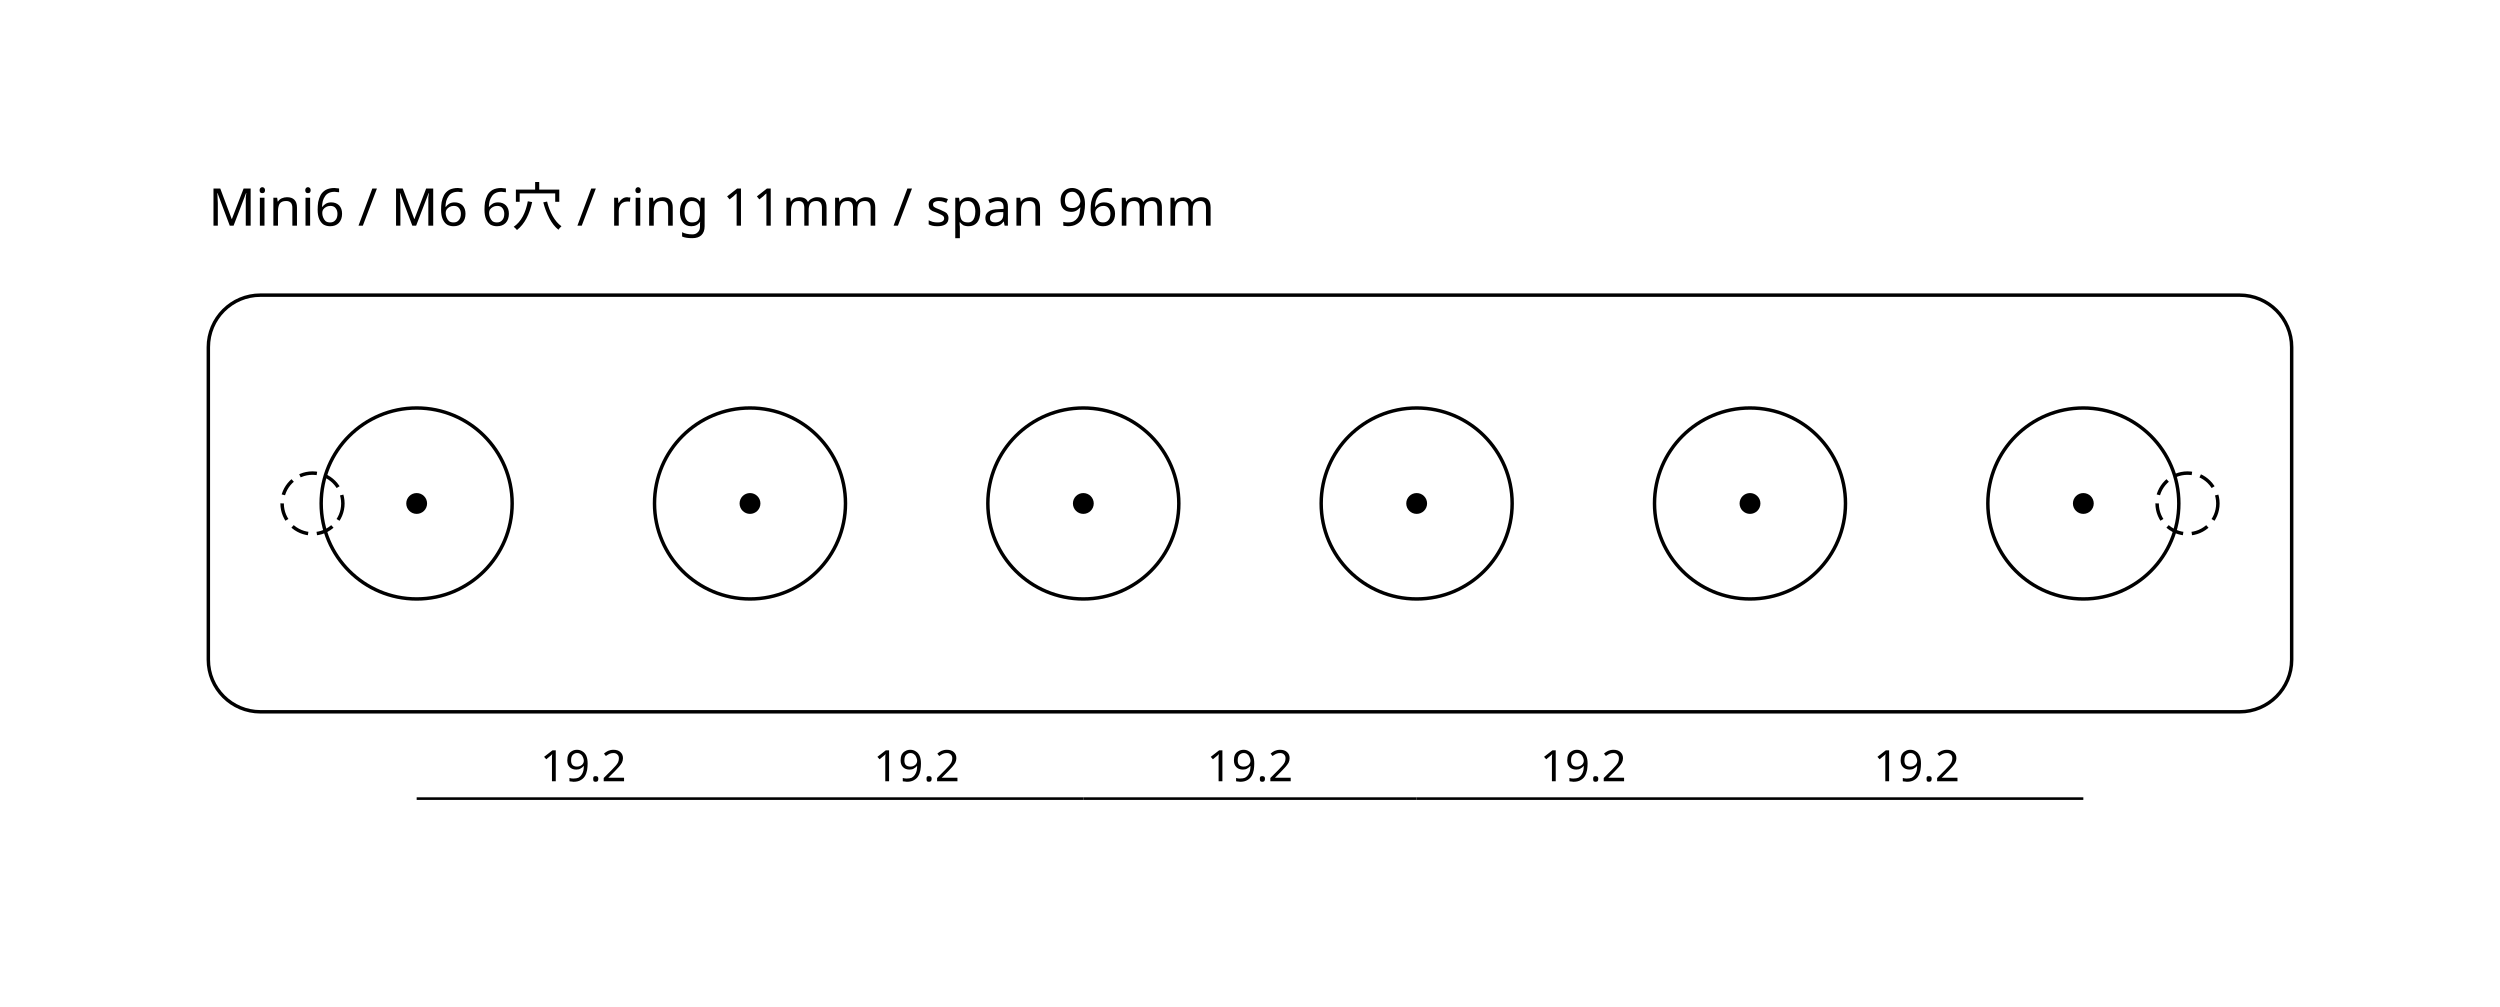
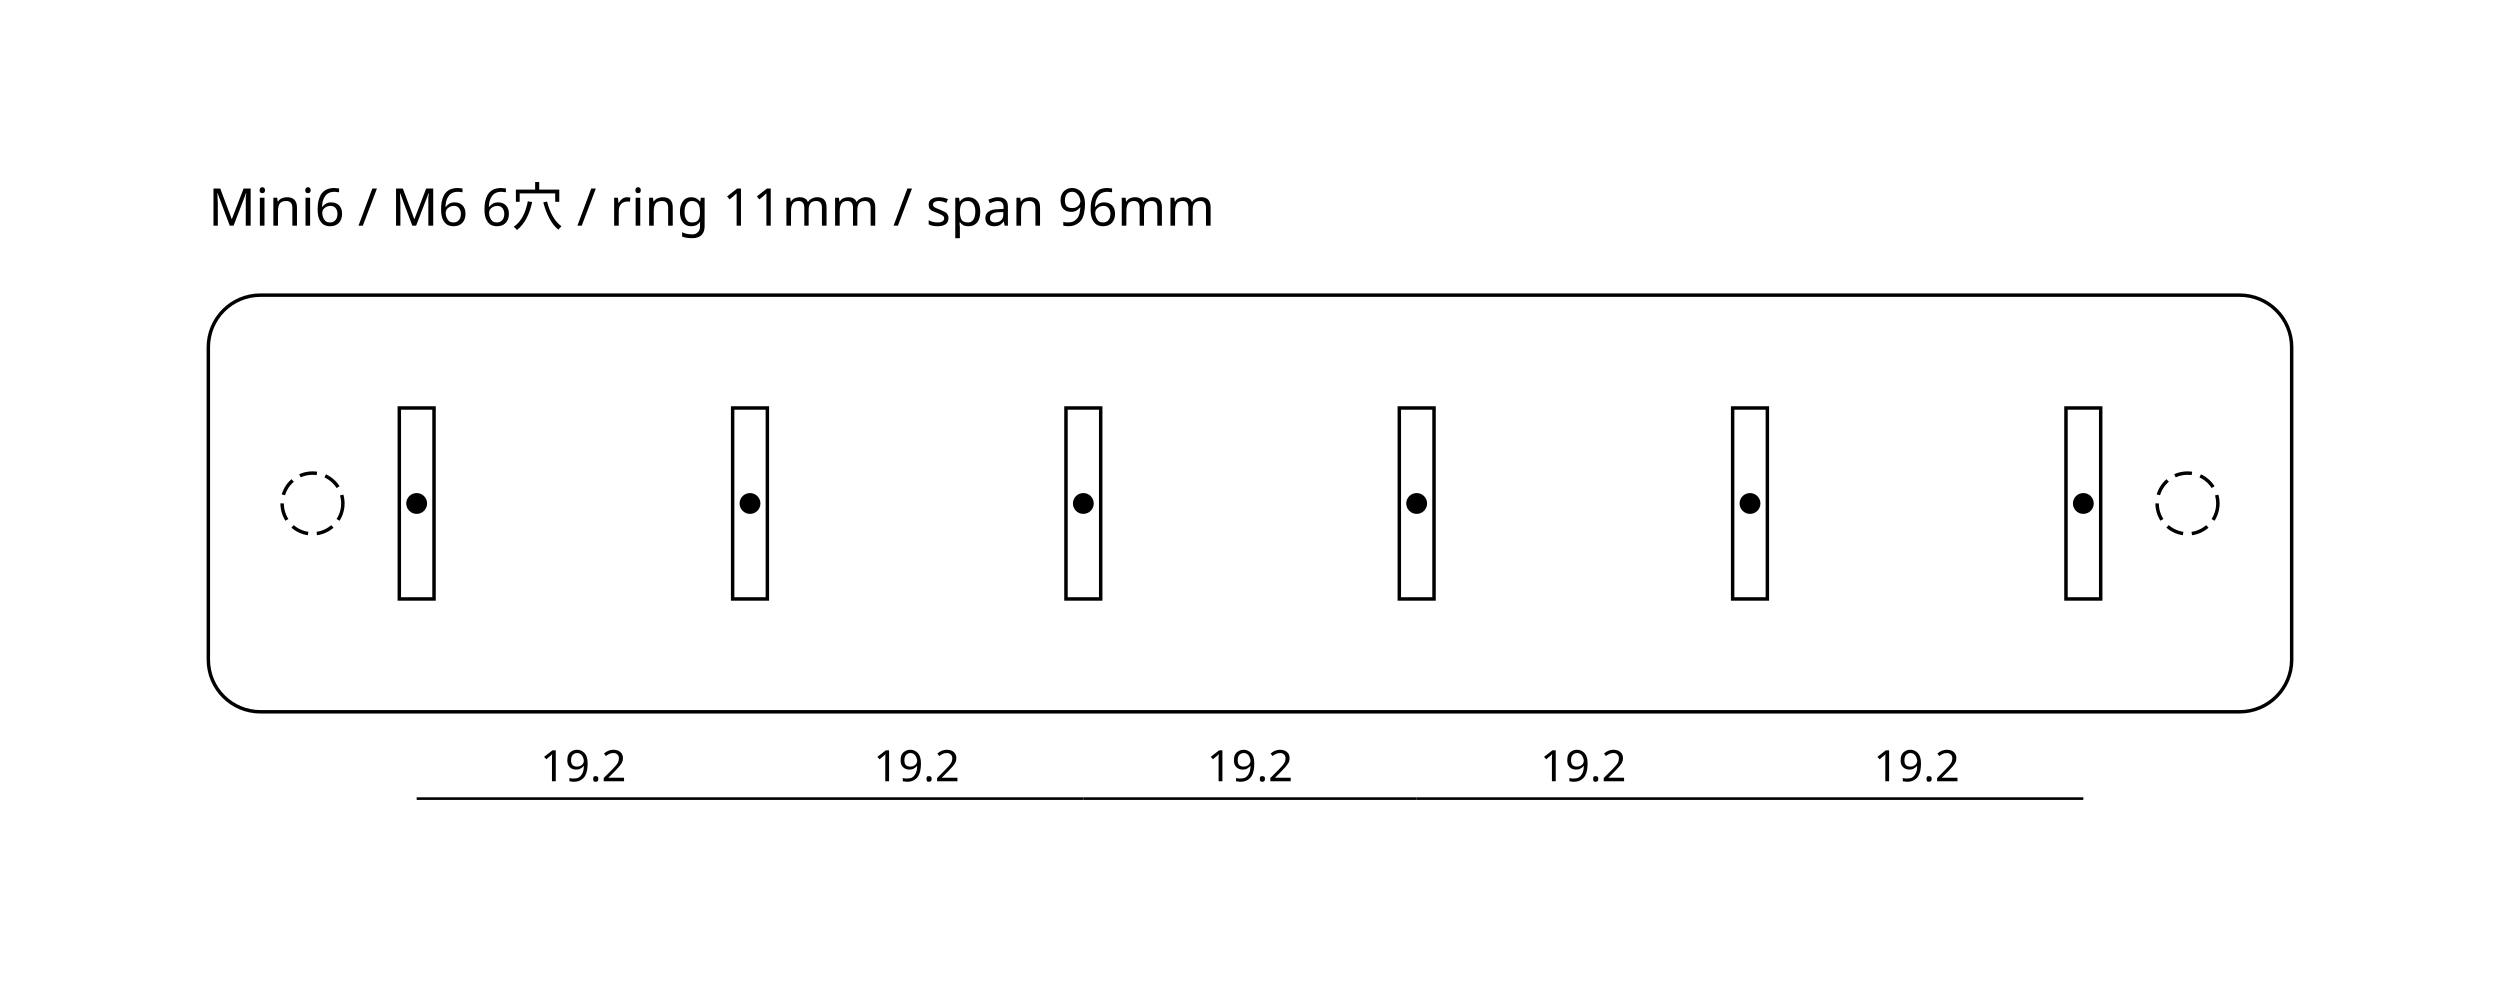
<svg xmlns="http://www.w3.org/2000/svg" width="144mm" height="58mm" viewBox="-72 -29 144 58">
  <g id="plan">
    <rect x="-60" y="-12" width="120" height="24" rx="3" fill="none" stroke="#000" stroke-width="0.2" />
-     <circle cx="-48" cy="0" r="5.5" fill="none" stroke="#000" stroke-width="0.2" />
+     <rect x="-49" y="-5.5" width="2" height="11" fill="none" stroke="#000" stroke-width="0.2" />
    <circle cx="-48" cy="0" r="0.6" fill="#000" />
-     <circle cx="-28.8" cy="0" r="5.5" fill="none" stroke="#000" stroke-width="0.2" />
+     <rect x="-29.8" y="-5.5" width="2" height="11" fill="none" stroke="#000" stroke-width="0.2" />
    <circle cx="-28.8" cy="0" r="0.6" fill="#000" />
-     <circle cx="-9.6" cy="0" r="5.5" fill="none" stroke="#000" stroke-width="0.2" />
+     <rect x="-10.6" y="-5.5" width="2" height="11" fill="none" stroke="#000" stroke-width="0.2" />
    <circle cx="-9.6" cy="0" r="0.6" fill="#000" />
-     <circle cx="9.6" cy="0" r="5.5" fill="none" stroke="#000" stroke-width="0.2" />
+     <rect x="8.6" y="-5.5" width="2" height="11" fill="none" stroke="#000" stroke-width="0.2" />
    <circle cx="9.6" cy="0" r="0.6" fill="#000" />
-     <circle cx="28.8" cy="0" r="5.5" fill="none" stroke="#000" stroke-width="0.2" />
+     <rect x="27.8" y="-5.5" width="2" height="11" fill="none" stroke="#000" stroke-width="0.2" />
    <circle cx="28.8" cy="0" r="0.6" fill="#000" />
-     <circle cx="48" cy="0" r="5.5" fill="none" stroke="#000" stroke-width="0.2" />
+     <rect x="47" y="-5.5" width="2" height="11" fill="none" stroke="#000" stroke-width="0.2" />
    <circle cx="48" cy="0" r="0.6" fill="#000" />
    <circle cx="-54" cy="0" r="1.75" fill="none" stroke="#000" stroke-width="0.2" stroke-dasharray="1 0.5" />
    <circle cx="54" cy="0" r="1.75" fill="none" stroke="#000" stroke-width="0.2" stroke-dasharray="1 0.5" />
    <line x1="-48" y1="17" x2="-28.8" y2="17" stroke="#000" stroke-width="0.15" />
    <text x="-38.4" y="16" font-size="2.5" text-anchor="middle" font-family="sans-serif">19.2</text>
    <line x1="-28.8" y1="17" x2="-9.6" y2="17" stroke="#000" stroke-width="0.15" />
    <text x="-19.2" y="16" font-size="2.5" text-anchor="middle" font-family="sans-serif">19.2</text>
    <line x1="-9.6" y1="17" x2="9.6" y2="17" stroke="#000" stroke-width="0.15" />
    <text x="0" y="16" font-size="2.5" text-anchor="middle" font-family="sans-serif">19.2</text>
    <line x1="9.6" y1="17" x2="28.8" y2="17" stroke="#000" stroke-width="0.15" />
    <text x="19.2" y="16" font-size="2.5" text-anchor="middle" font-family="sans-serif">19.2</text>
    <line x1="28.8" y1="17" x2="48" y2="17" stroke="#000" stroke-width="0.15" />
    <text x="38.4" y="16" font-size="2.5" text-anchor="middle" font-family="sans-serif">19.2</text>
    <text x="-60" y="-16" font-size="3" font-family="sans-serif">Mini6 / M6 6穴 / ring 11mm / span 96mm</text>
  </g>
</svg>
